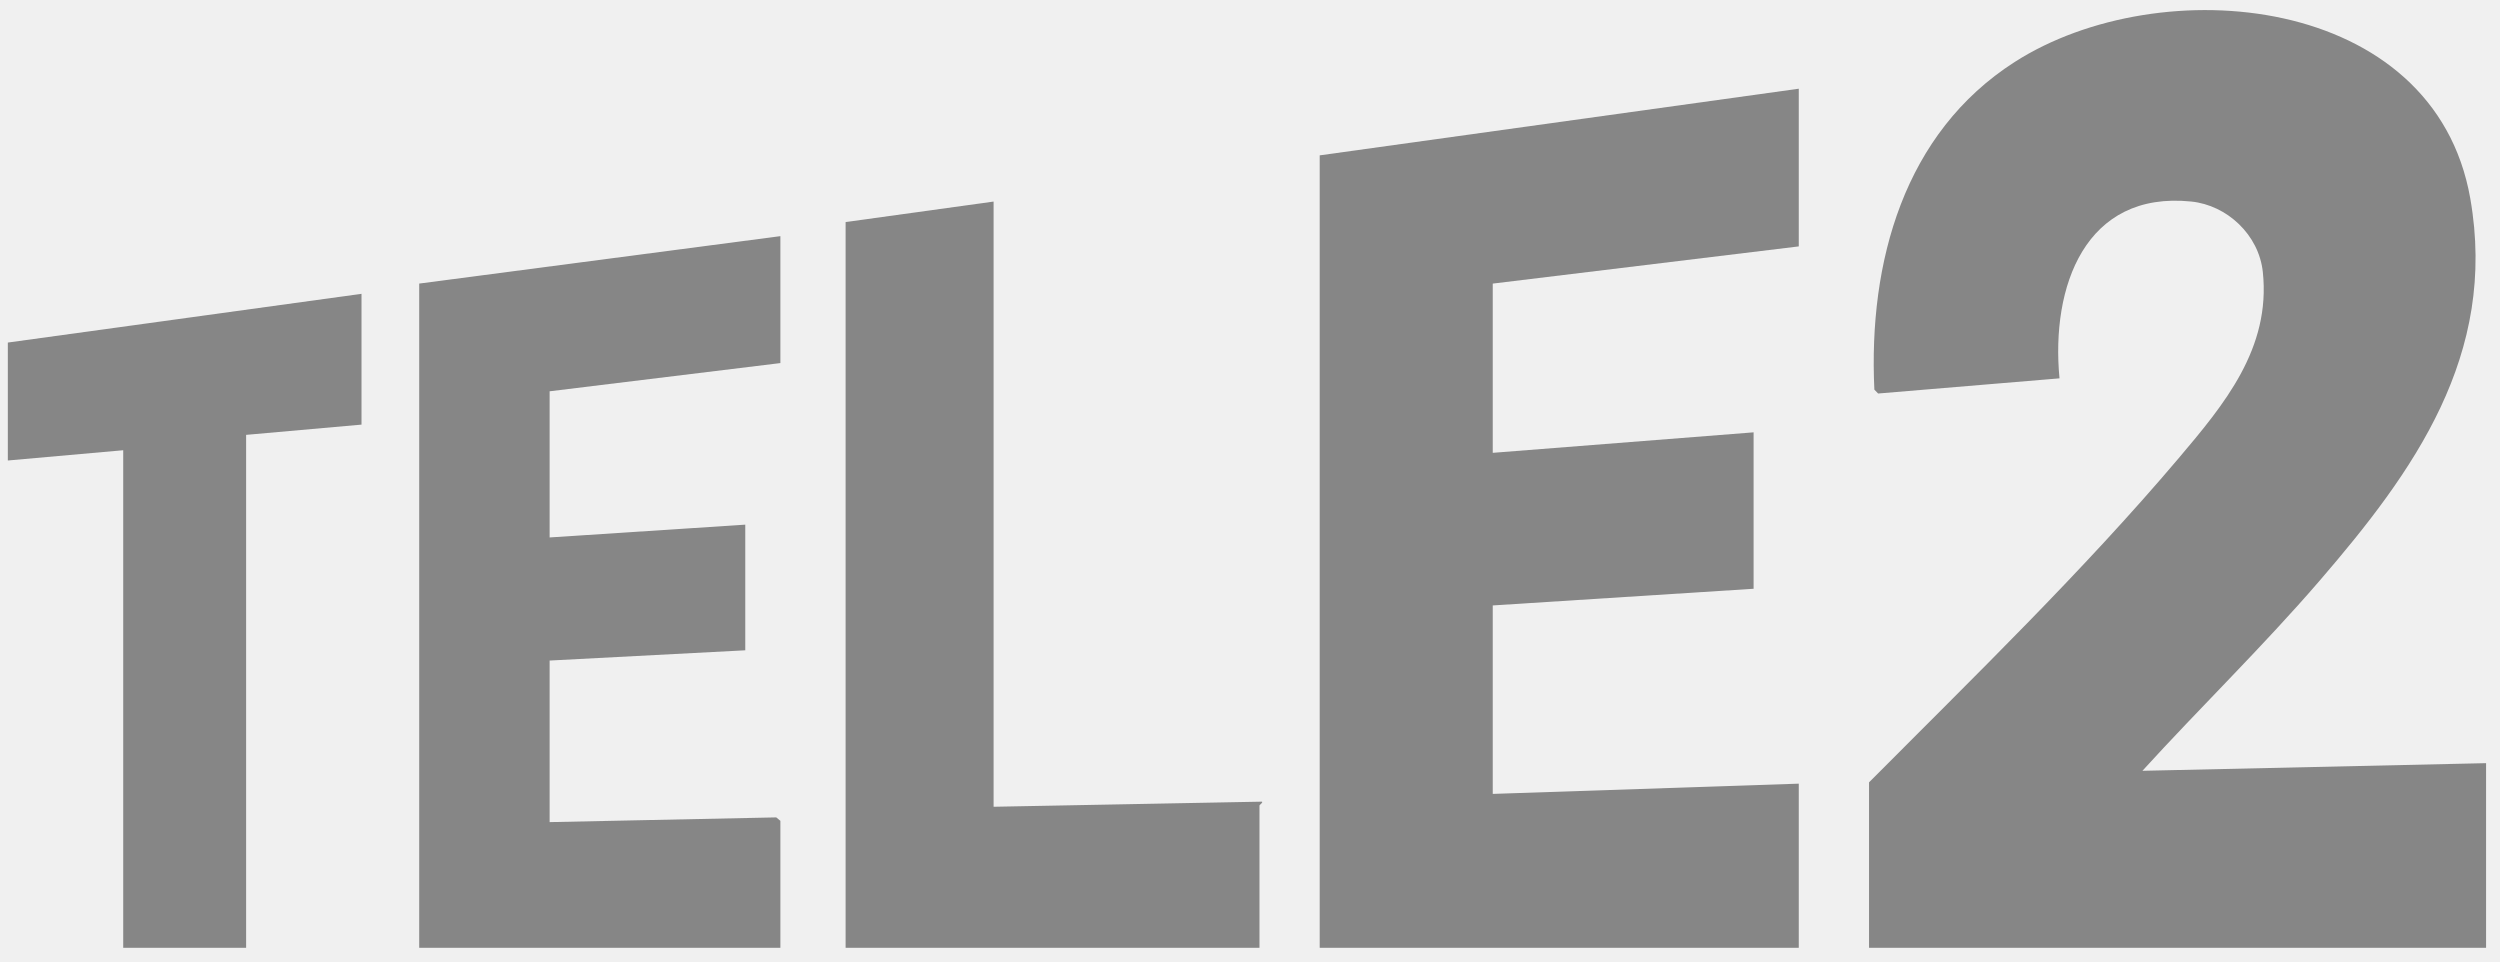
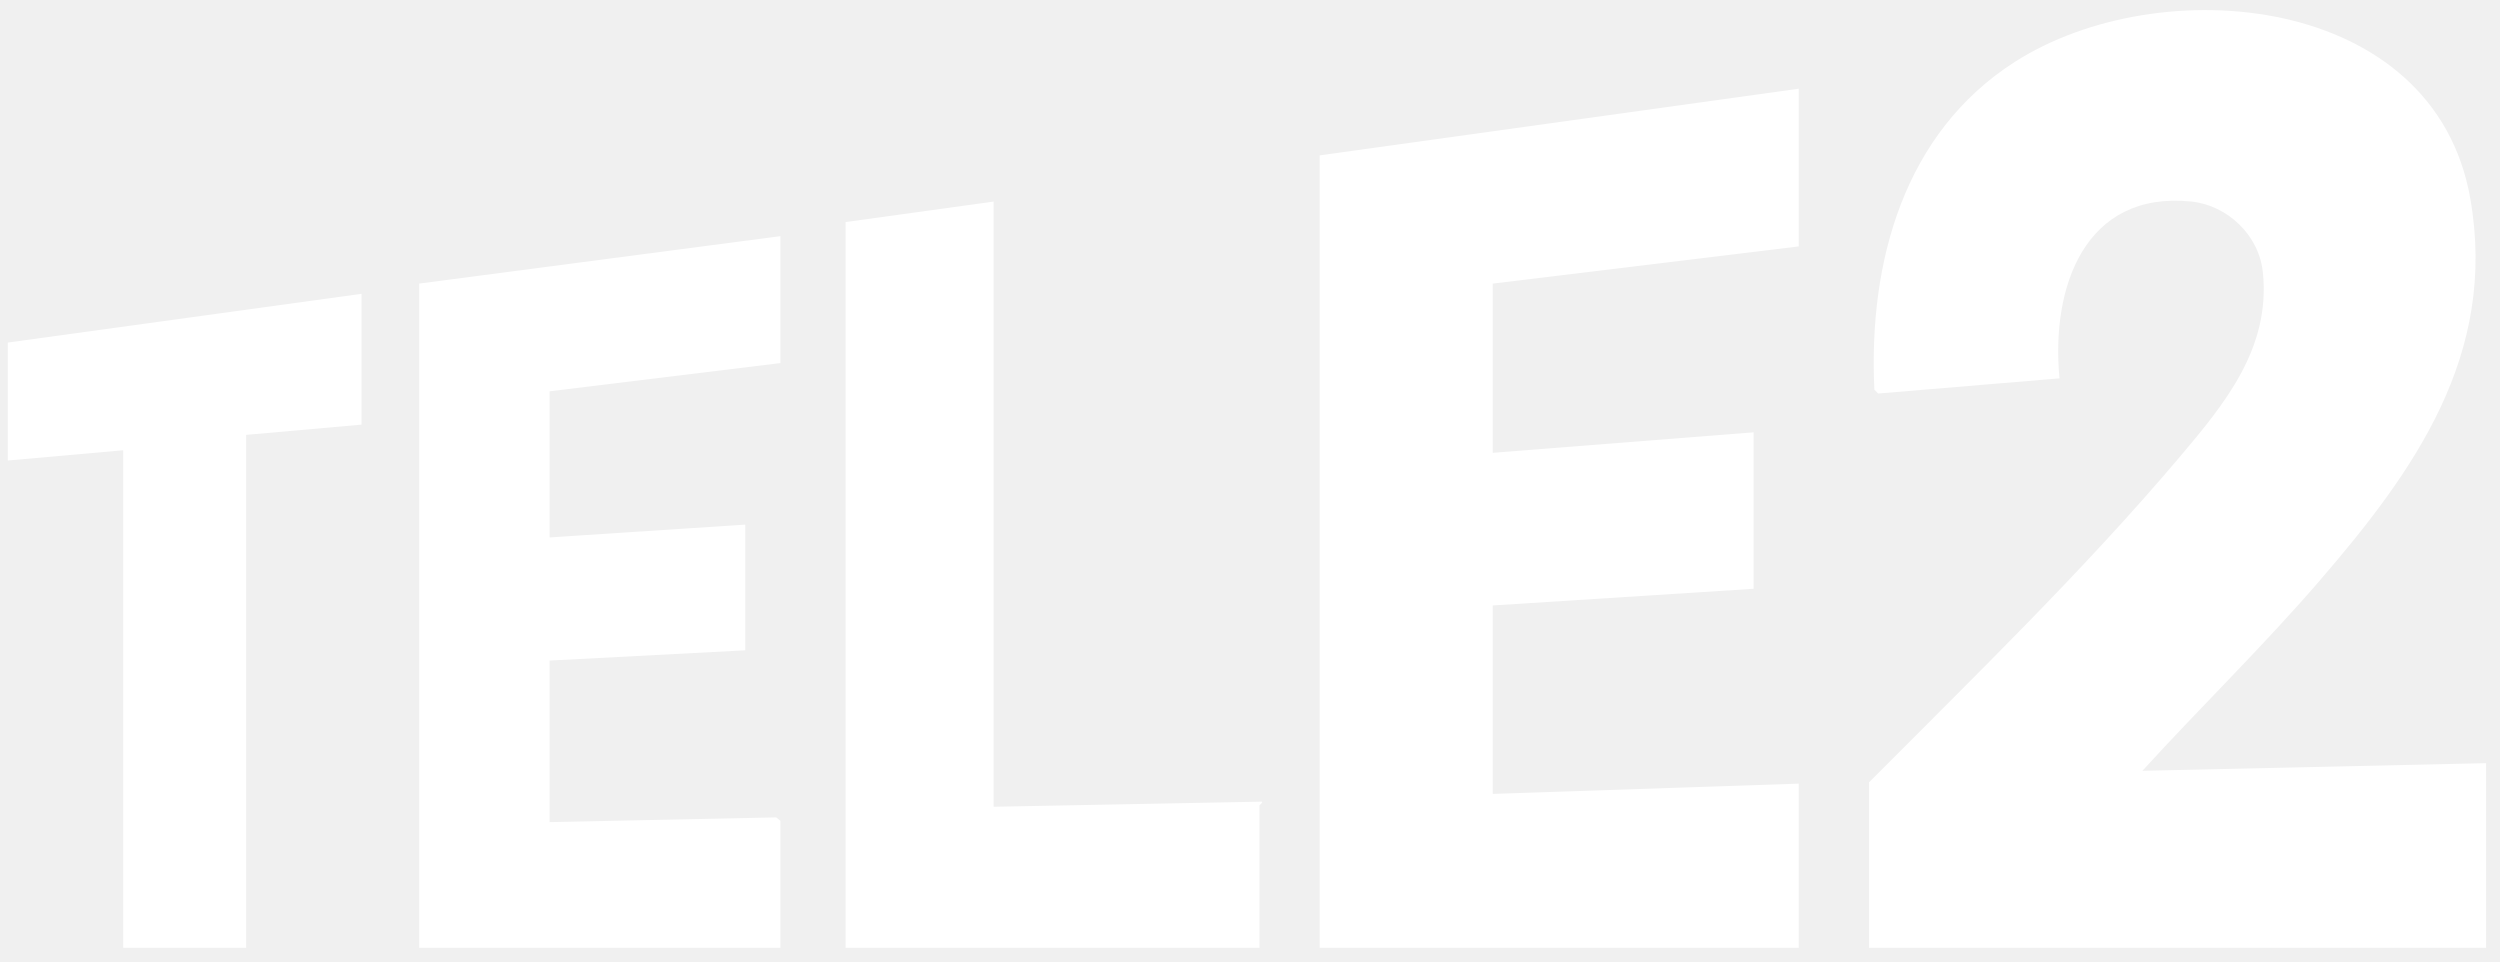
<svg xmlns="http://www.w3.org/2000/svg" width="91" height="35" viewBox="0 0 91 35" fill="none">
  <g clip-path="url(#clip0_83_1210)">
-     <path d="M68.032 28.478C71.836 24.652 75.816 20.798 79.309 16.672C80.958 14.723 82.662 12.686 82.367 9.902C82.223 8.546 81.067 7.47 79.763 7.336C75.9 6.94 74.646 10.432 74.966 13.772L68.364 14.324L68.227 14.183C68.006 9.526 69.312 4.832 73.335 2.256C78.63 -1.134 88.608 -0.239 89.918 7.223C90.918 12.921 87.866 17.159 84.422 21.152C82.367 23.535 80.101 25.735 77.984 28.057L90.493 27.779V34.499H68.033V28.478H68.032Z" fill="#868686" />
-     <path d="M65.475 3.229V8.969L54.336 10.323V16.483L63.831 15.737V21.431L54.336 22.038V28.898L65.475 28.525V34.499H48.037V5.655L65.475 3.229Z" fill="#868686" />
-     <path d="M28.406 13.216L20.006 14.243V19.563L27.128 19.097V23.671L20.006 24.044V29.925L28.255 29.753L28.406 29.878V34.499H15.259V10.322L28.406 8.596V13.216Z" fill="#868686" />
-     <path d="M36.167 7.336V29.366L45.936 29.18C45.981 29.213 45.845 29.299 45.845 29.319V34.499H30.78V8.083L36.166 7.337L36.167 7.336Z" fill="#868686" />
-     <path d="M13.159 10.695V15.456L8.959 15.829V34.499H4.485V16.389L0.285 16.762V12.469L13.159 10.695Z" fill="#868686" />
+     <path d="M68.032 28.478C71.836 24.652 75.816 20.798 79.309 16.672C80.958 14.723 82.662 12.686 82.367 9.902C82.223 8.546 81.067 7.47 79.763 7.336C75.9 6.94 74.646 10.432 74.966 13.772L68.364 14.324L68.227 14.183C68.006 9.526 69.312 4.832 73.335 2.256C78.63 -1.134 88.608 -0.239 89.918 7.223C90.918 12.921 87.866 17.159 84.422 21.152C82.367 23.535 80.101 25.735 77.984 28.057L90.493 27.779V34.499H68.033V28.478H68.032Z" fill="#ffffff" />
+     <path d="M65.475 3.229V8.969L54.336 10.323V16.483L63.831 15.737V21.431L54.336 22.038V28.898L65.475 28.525V34.499H48.037V5.655L65.475 3.229Z" fill="#ffffff" />
+     <path d="M28.406 13.216L20.006 14.243V19.563L27.128 19.097V23.671L20.006 24.044V29.925L28.255 29.753L28.406 29.878V34.499H15.259V10.322L28.406 8.596V13.216Z" fill="#ffffff" />
+     <path d="M36.167 7.336V29.366L45.936 29.18C45.981 29.213 45.845 29.299 45.845 29.319V34.499H30.78V8.083L36.166 7.337L36.167 7.336Z" fill="#ffffff" />
+     <path d="M13.159 10.695V15.456L8.959 15.829V34.499H4.485V16.389L0.285 16.762V12.469L13.159 10.695Z" fill="#ffffff" />
  </g>
  <defs>
    <clipPath id="clip0_83_1210">
      <rect width="90.207" height="34.132" fill="white" transform="translate(0.285156 0.367188)" />
    </clipPath>
  </defs>
</svg>
